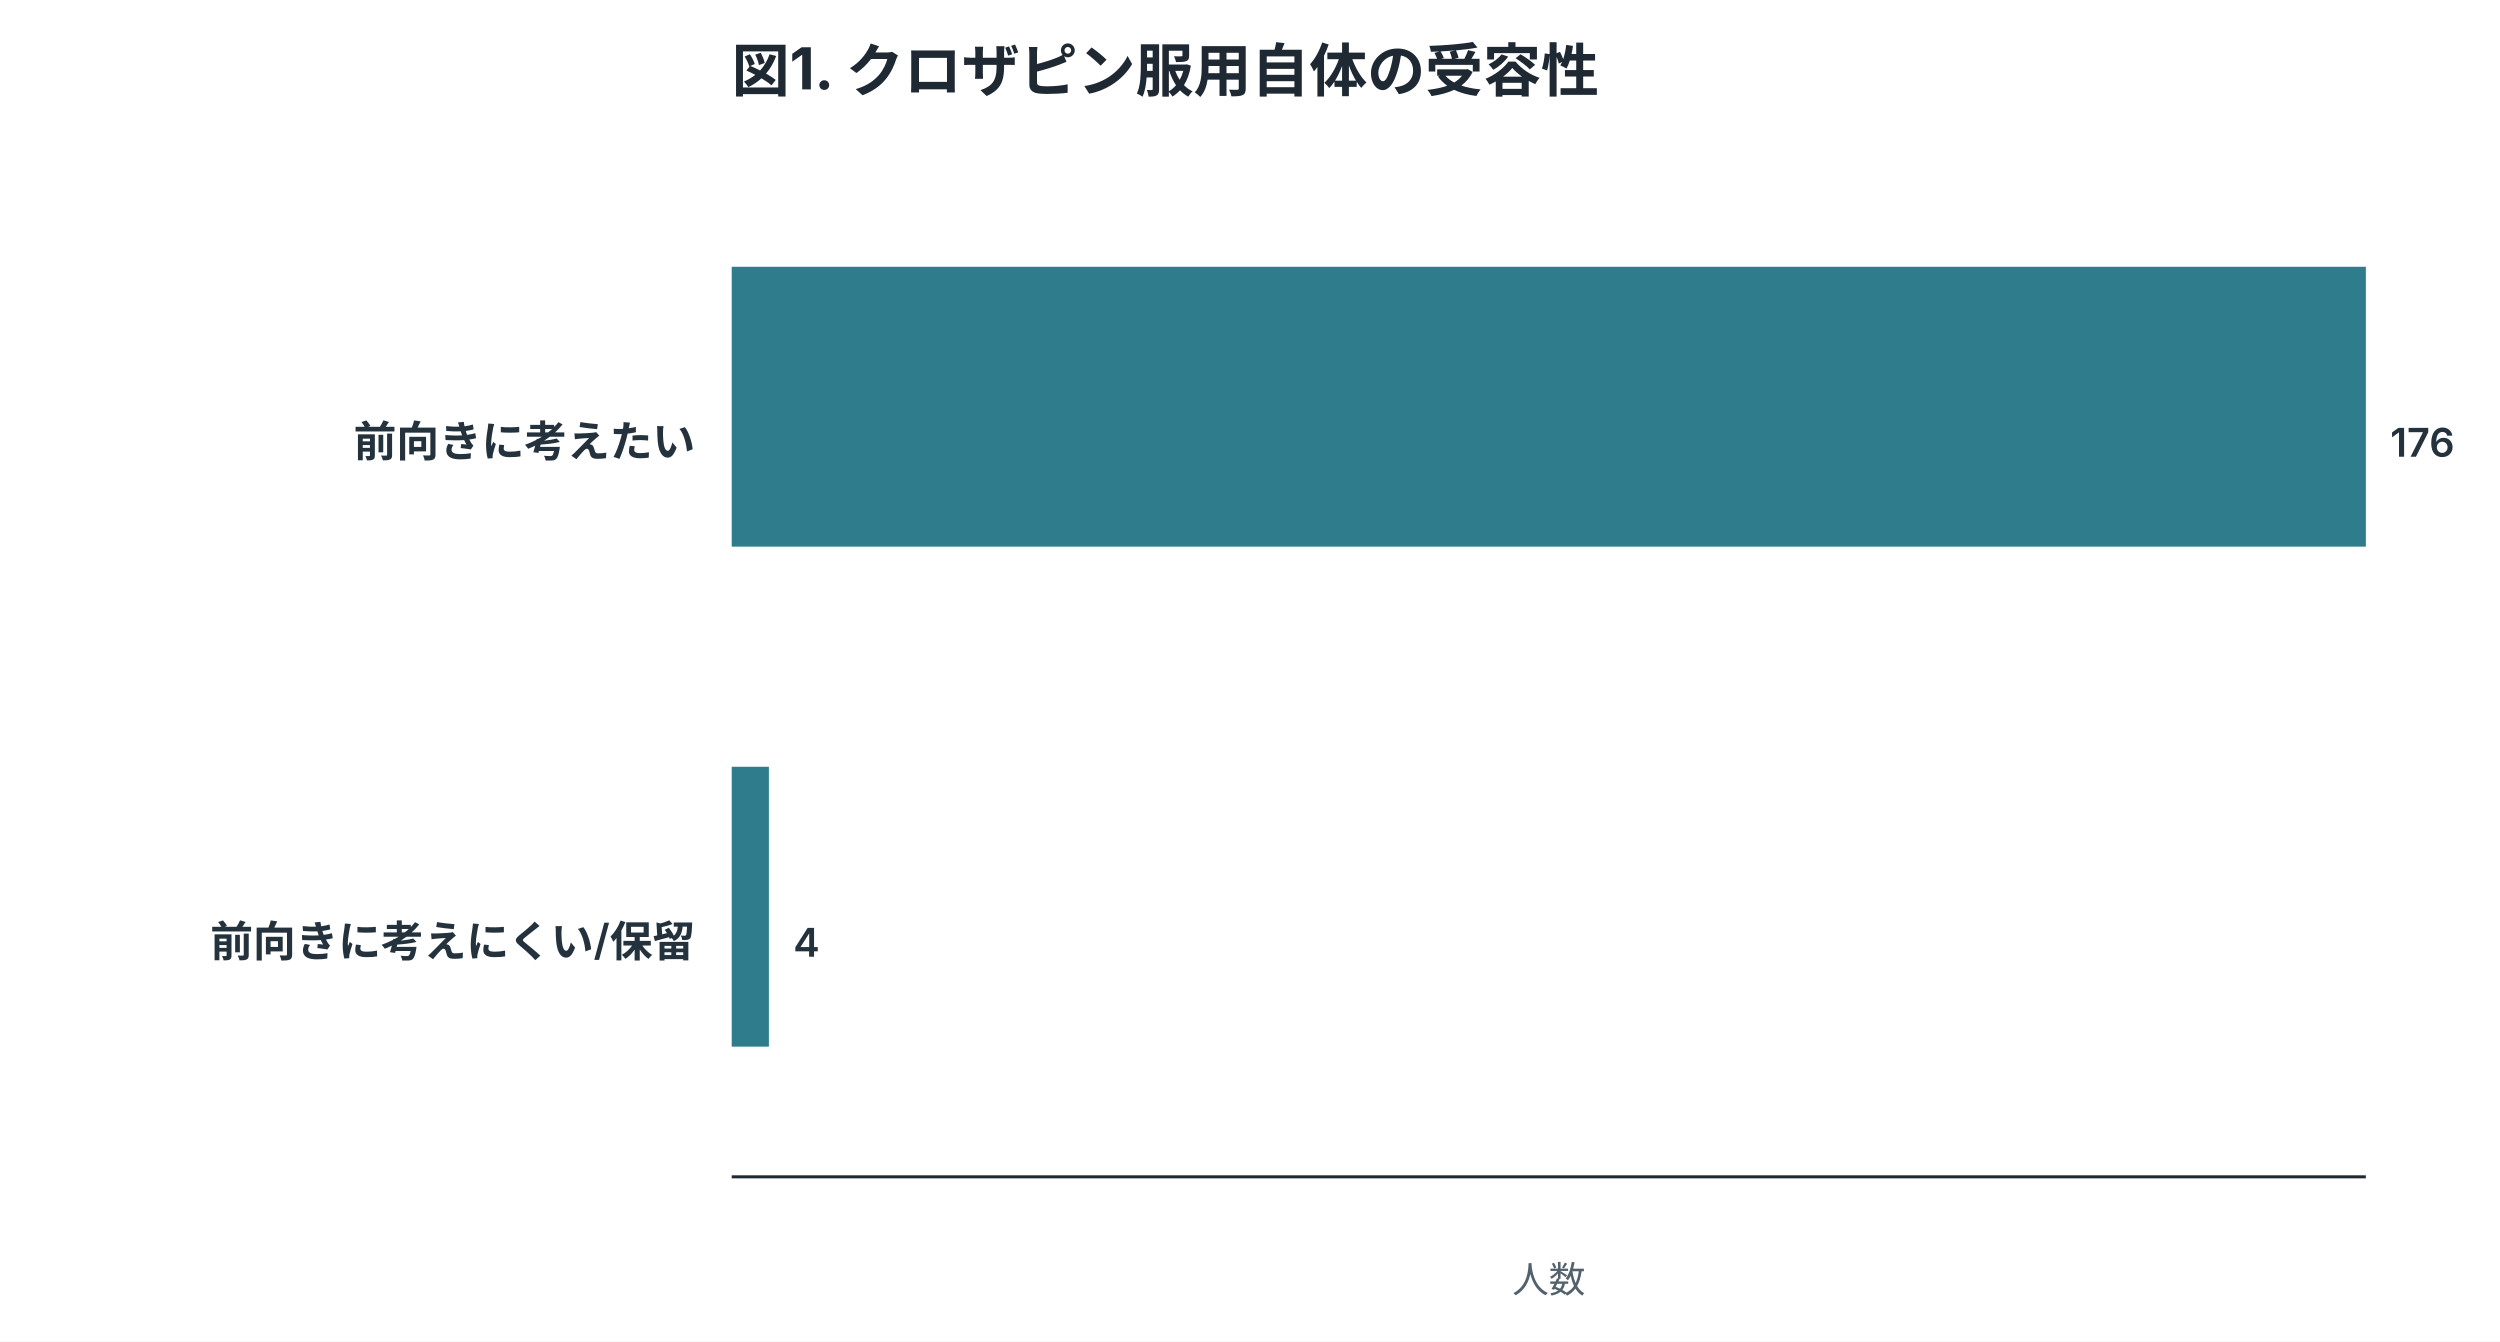
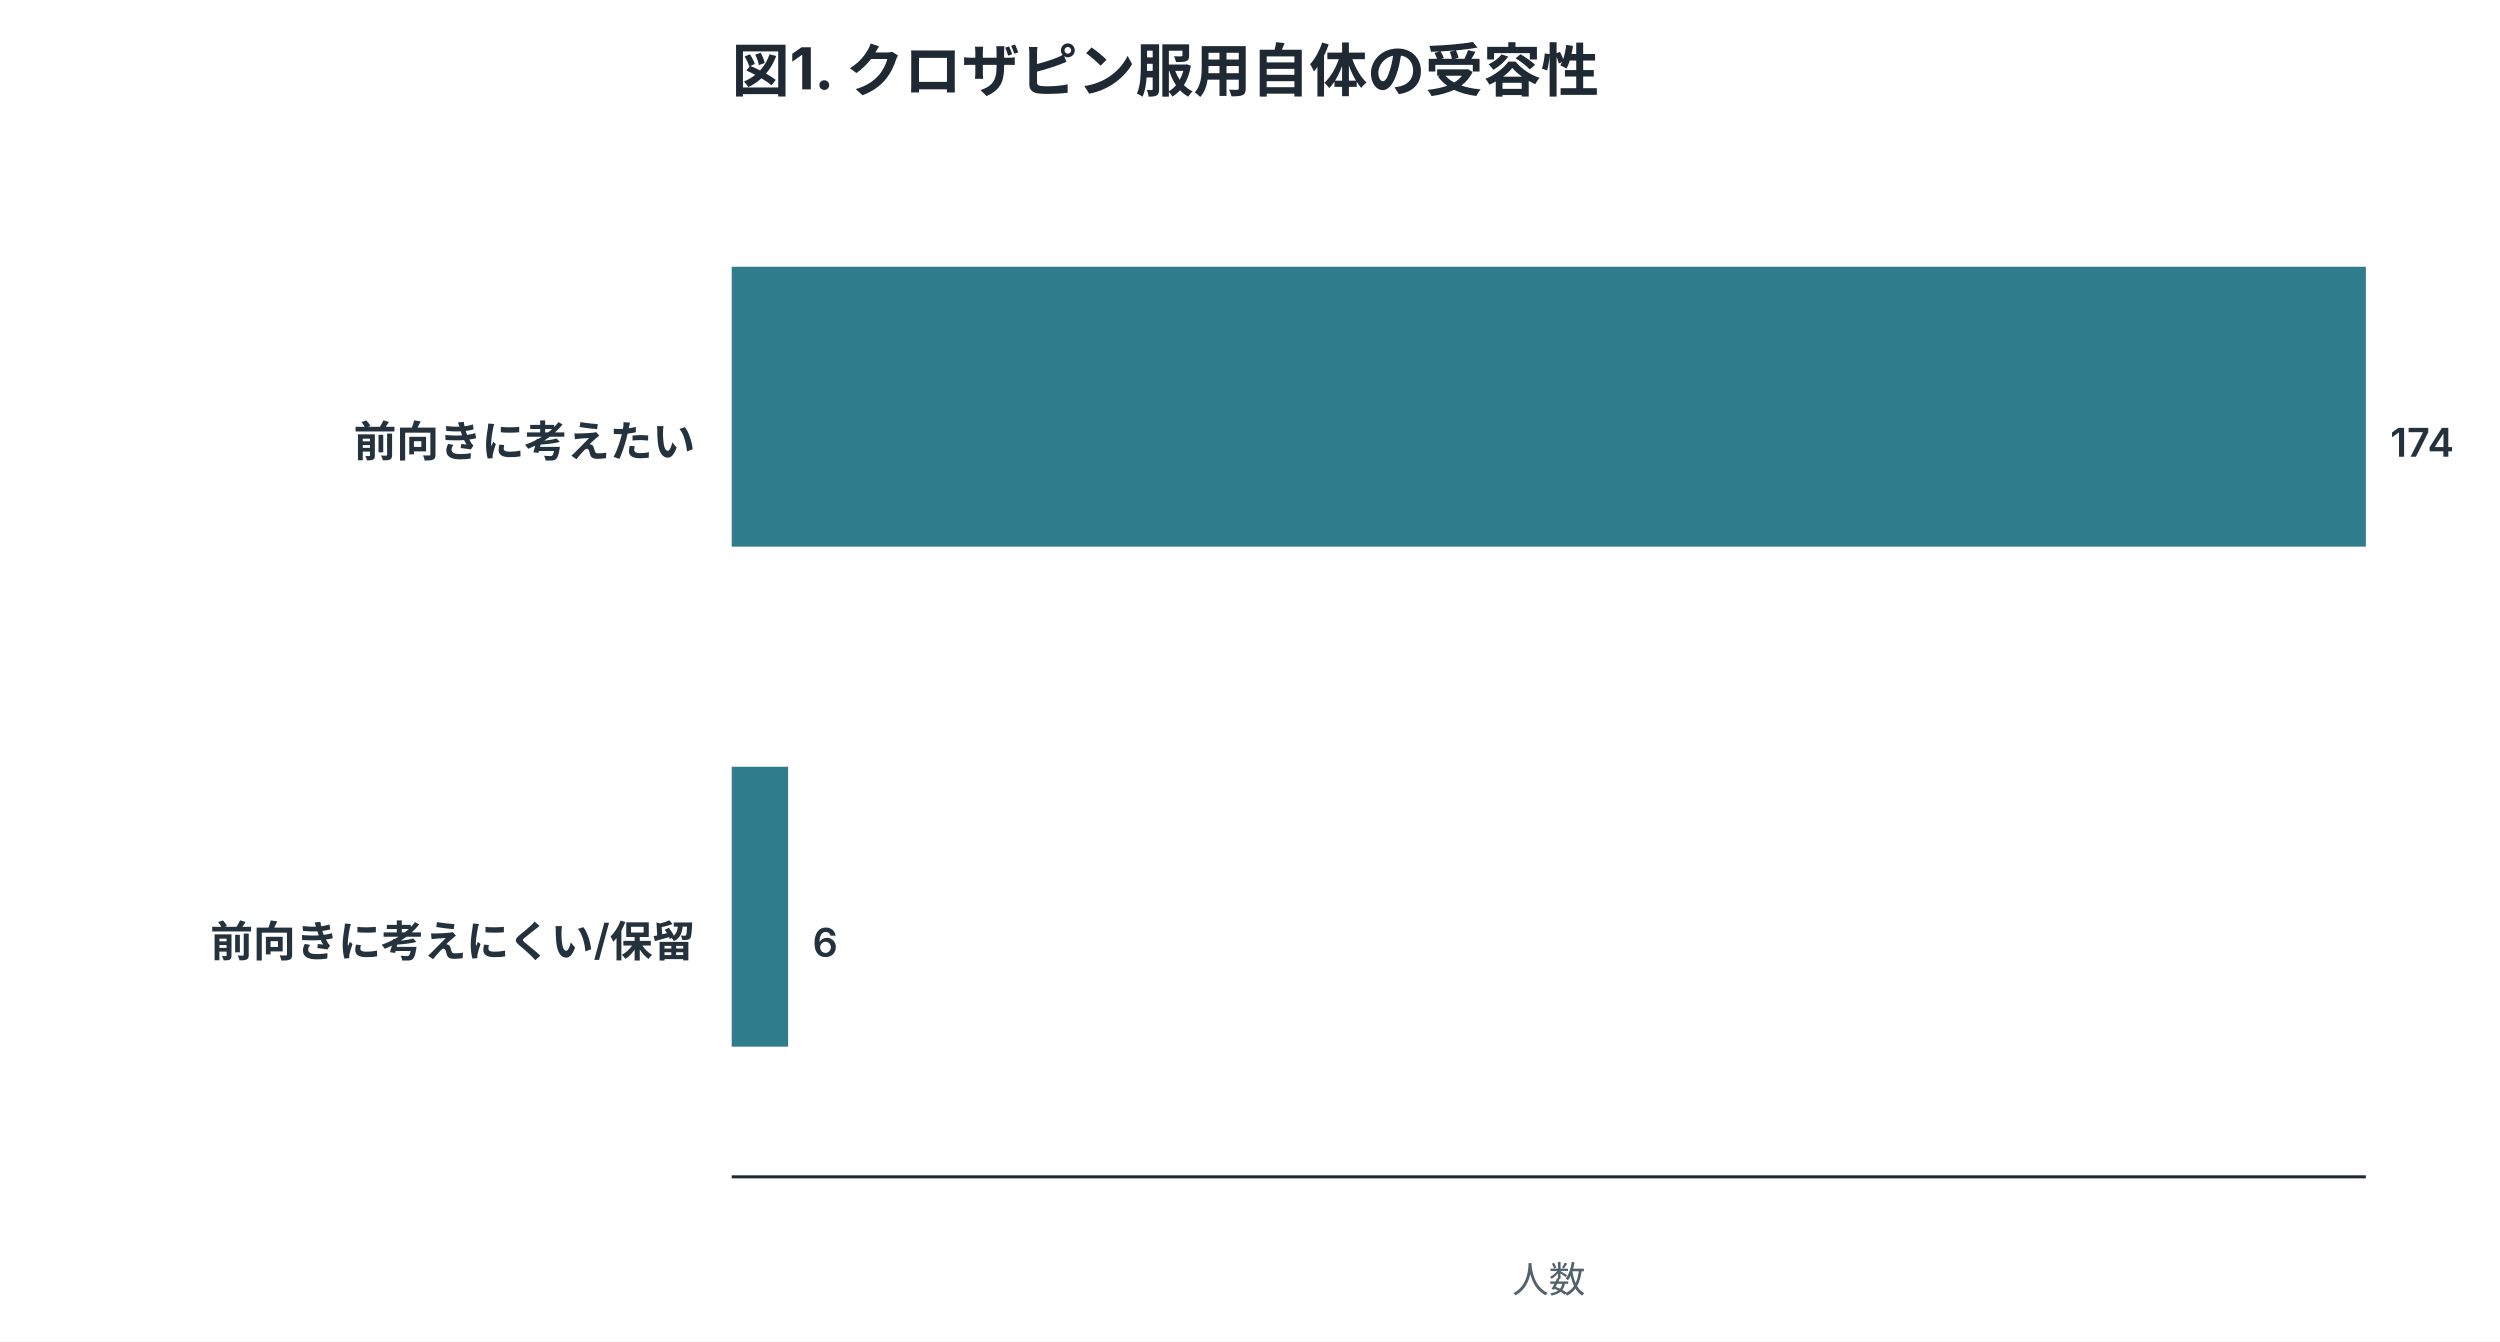
<svg xmlns="http://www.w3.org/2000/svg" width="820" height="440" viewBox="0 0 820 440" role="img">
  <style>
.title{font:700 19px -apple-system,BlinkMacSystemFont,"Segoe UI",sans-serif;fill:#1f2933}
.label{font:600 14px -apple-system,BlinkMacSystemFont,"Segoe UI",sans-serif;fill:#24323d}
.num{font:600 13px -apple-system,BlinkMacSystemFont,"Segoe UI",sans-serif;fill:#24323d}
.axis,.legend,.note{font:12px -apple-system,BlinkMacSystemFont,"Segoe UI",sans-serif;fill:#52616b}
.inside{font:700 13px -apple-system,BlinkMacSystemFont,"Segoe UI",sans-serif;fill:white}
.big{font:700 34px -apple-system,BlinkMacSystemFont,"Segoe UI",sans-serif;fill:#1f2933}
</style>
  <rect width="100%" height="100%" fill="white" />
  <text x="240" y="30" class="title">図1. クロザピン服用自体の受容性</text>
  <text x="228" y="149.8" text-anchor="end" class="label">前向きに考えたい</text>
  <rect x="240" y="87.5" width="536.0" height="91.8" fill="#2f7d8c" />
-   <text x="784.0" y="149.8" class="num">176</text>
+   <text x="784.0" y="149.8" class="num">174</text>
  <text x="228" y="313.8" text-anchor="end" class="label">前向きに考えにくい/保留</text>
-   <rect x="240" y="251.5" width="12.2" height="91.8" fill="#2f7d8c" />
-   <text x="260.2" y="313.8" class="num">4</text>
+   <rect x="240" y="251.5" width="18.5" height="91.8" fill="#2f7d8c" />
+   <text x="266.5" y="313.8" class="num">6</text>
  <line x1="240" y1="386" x2="776" y2="386" stroke="#1f2933" />
  <text x="508.0" y="424" text-anchor="middle" class="axis">人数</text>
</svg>
